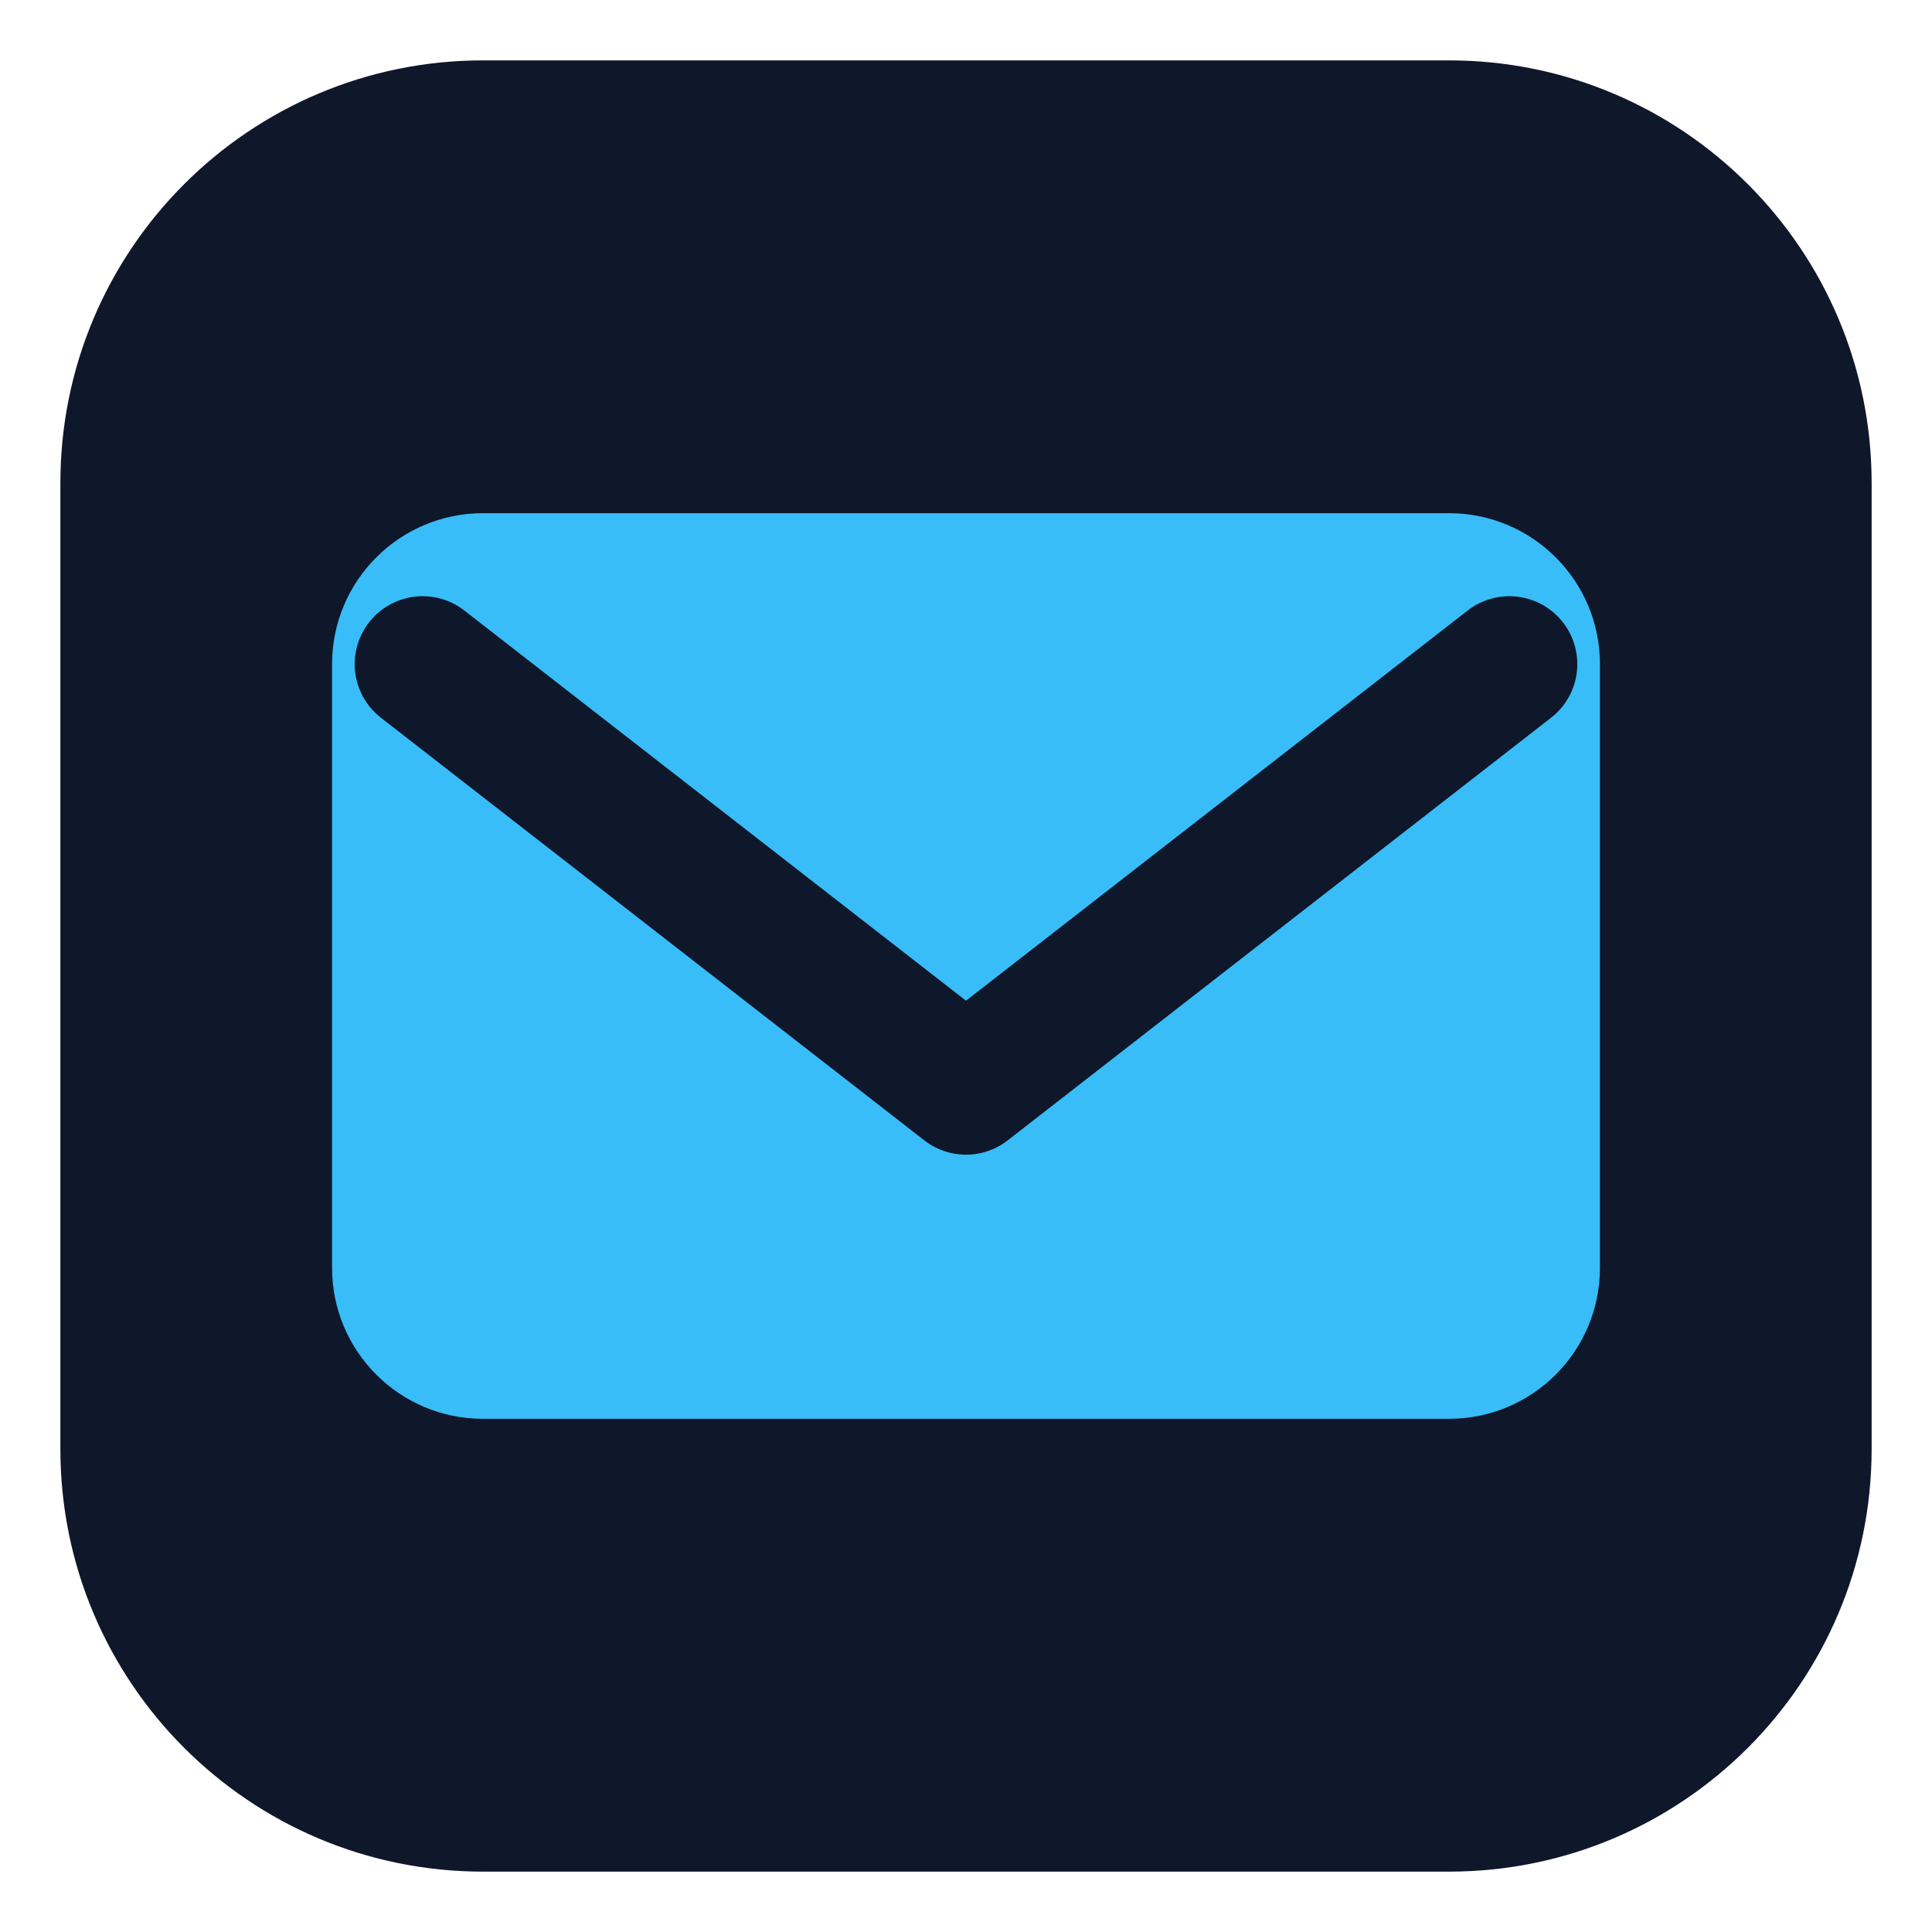
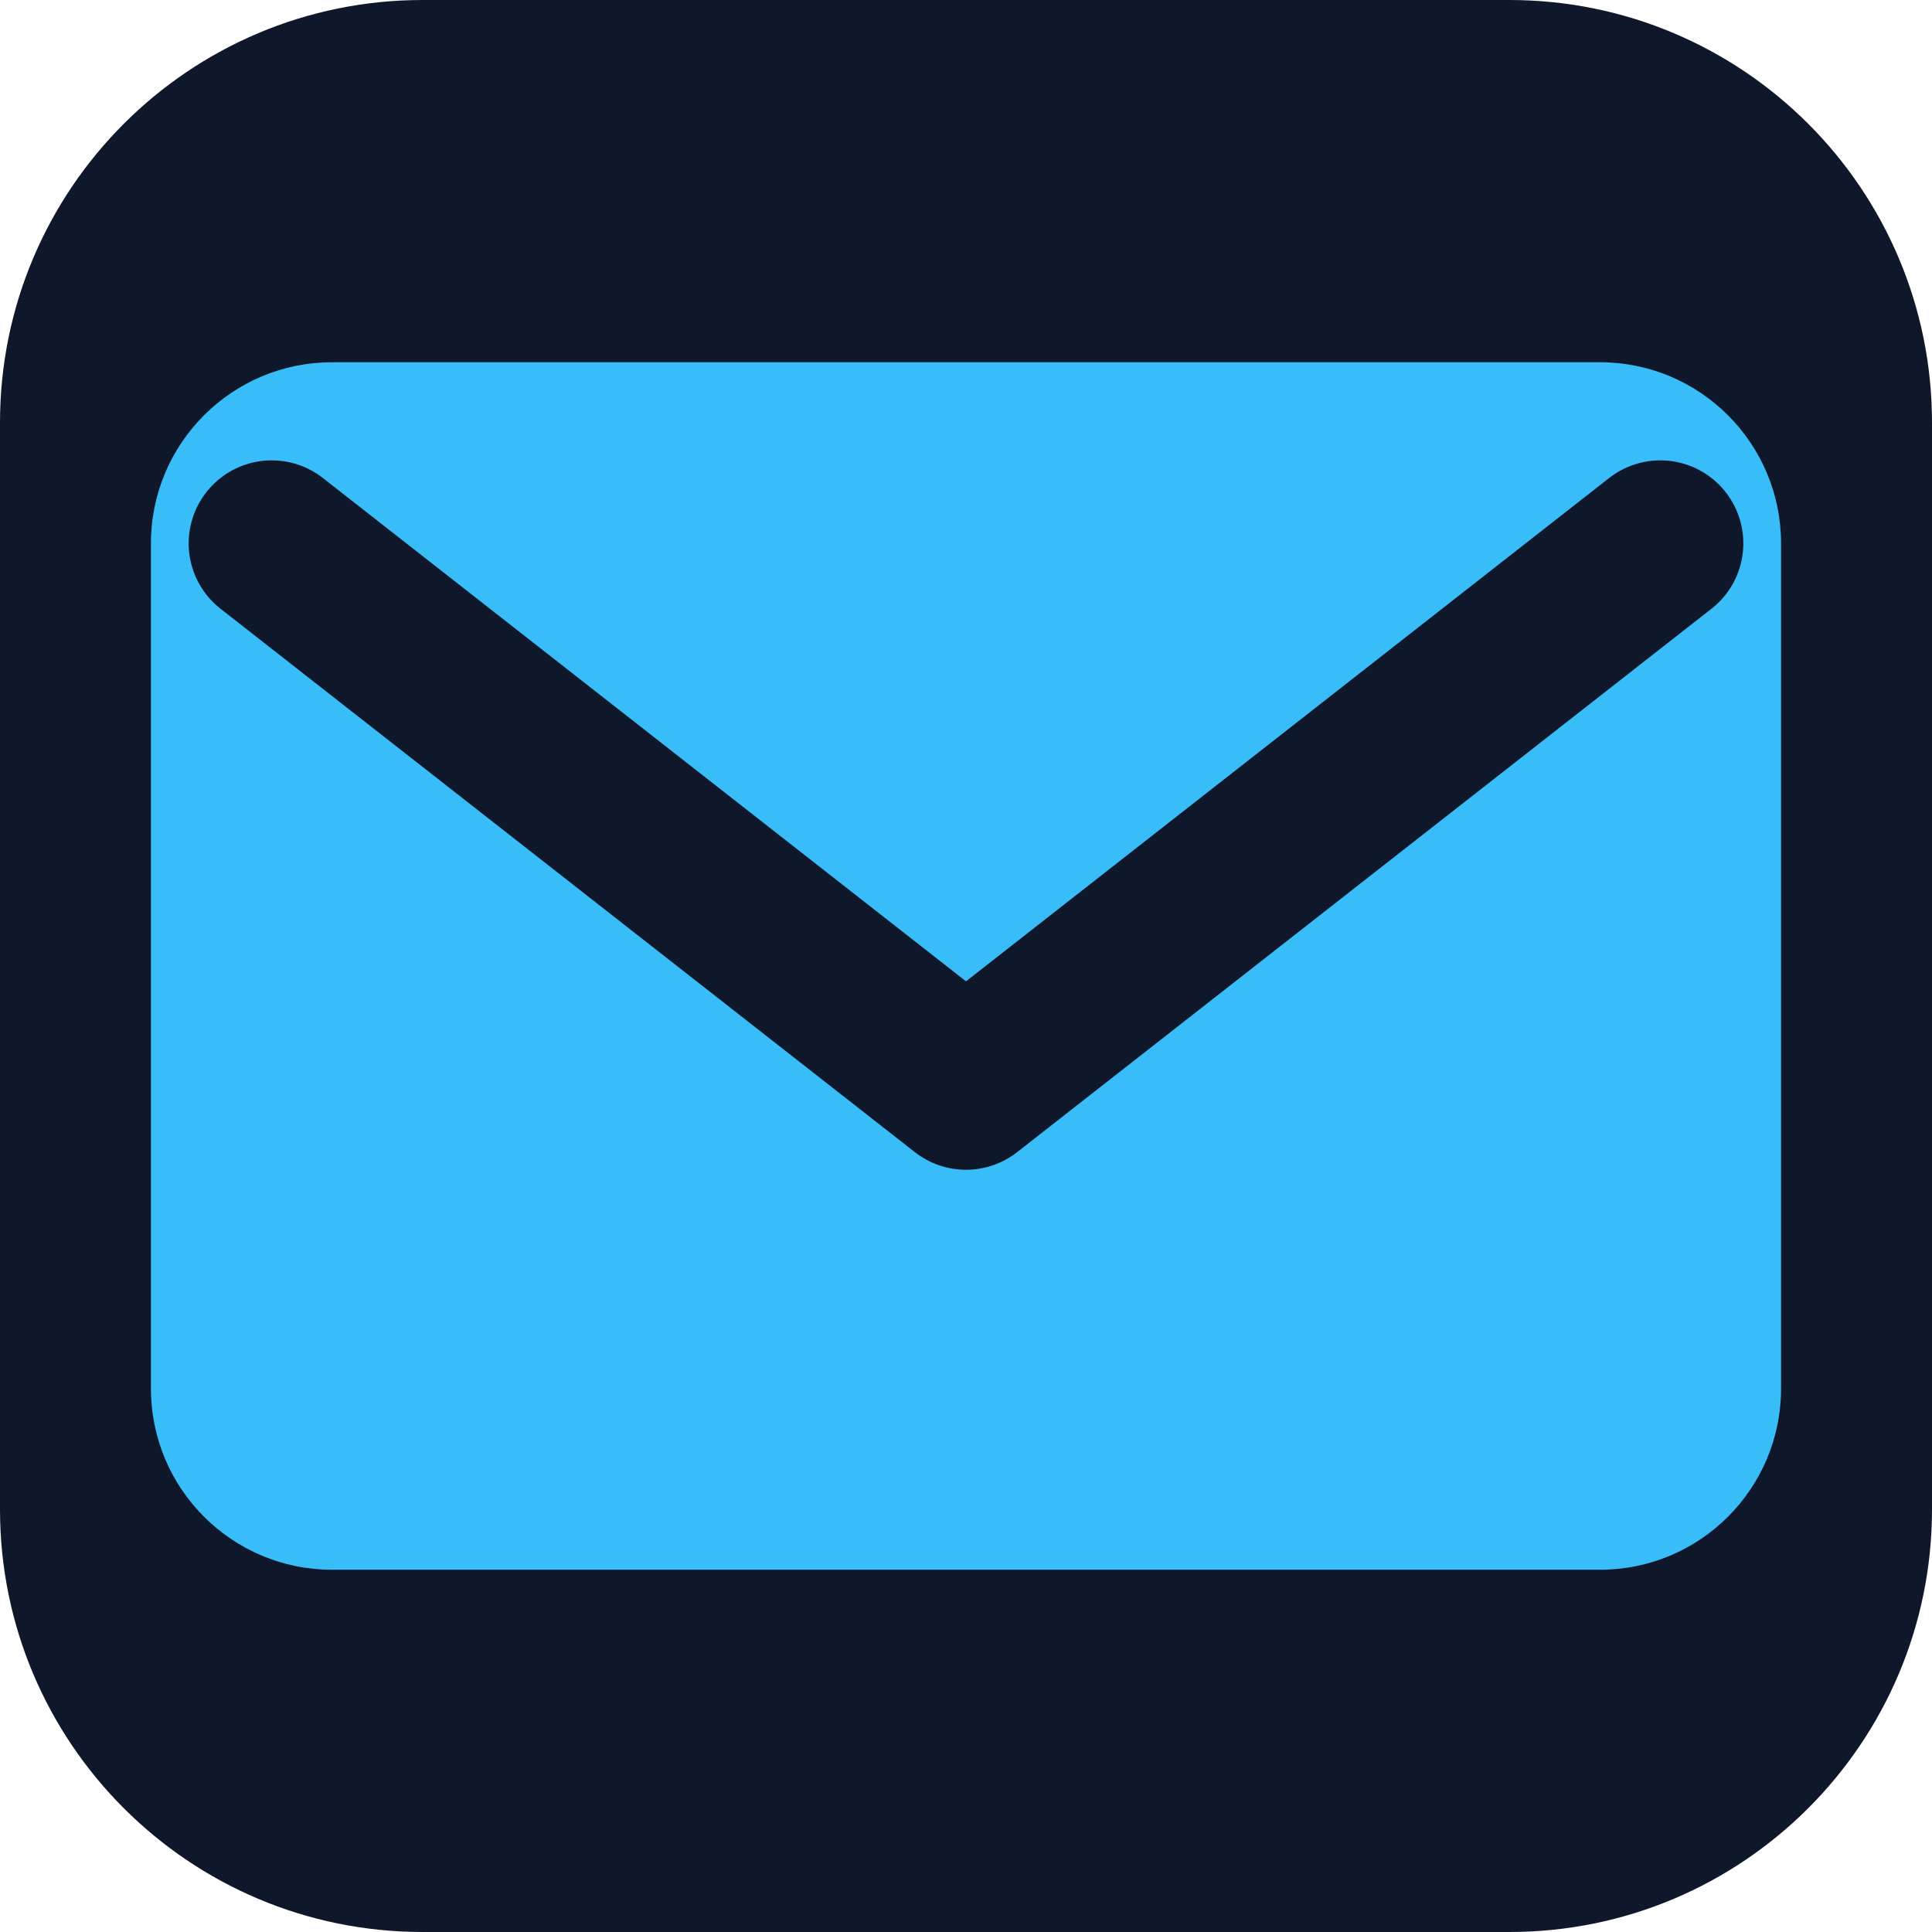
<svg xmlns="http://www.w3.org/2000/svg" viewBox="0 0 64 64">
-   <rect x="2" y="2" width="60" height="60" rx="14" fill="#0F172A" />
-   <rect x="11" y="17" width="42" height="30" rx="5" fill="#38BDF8" />
-   <path d="M14 22 L32 36 L50 22" stroke="#0F172A" stroke-width="4.5" fill="none" stroke-linecap="round" stroke-linejoin="round" />
+   <rect width="64" height="64" rx="14" fill="#0F172A" />
+   <rect x="5" y="12" width="54" height="40" rx="6" fill="#38BDF8" />
+   <path d="M9 18 L32 36 L55 18" stroke="#0F172A" stroke-width="5.5" fill="none" stroke-linecap="round" stroke-linejoin="round" />
</svg>
